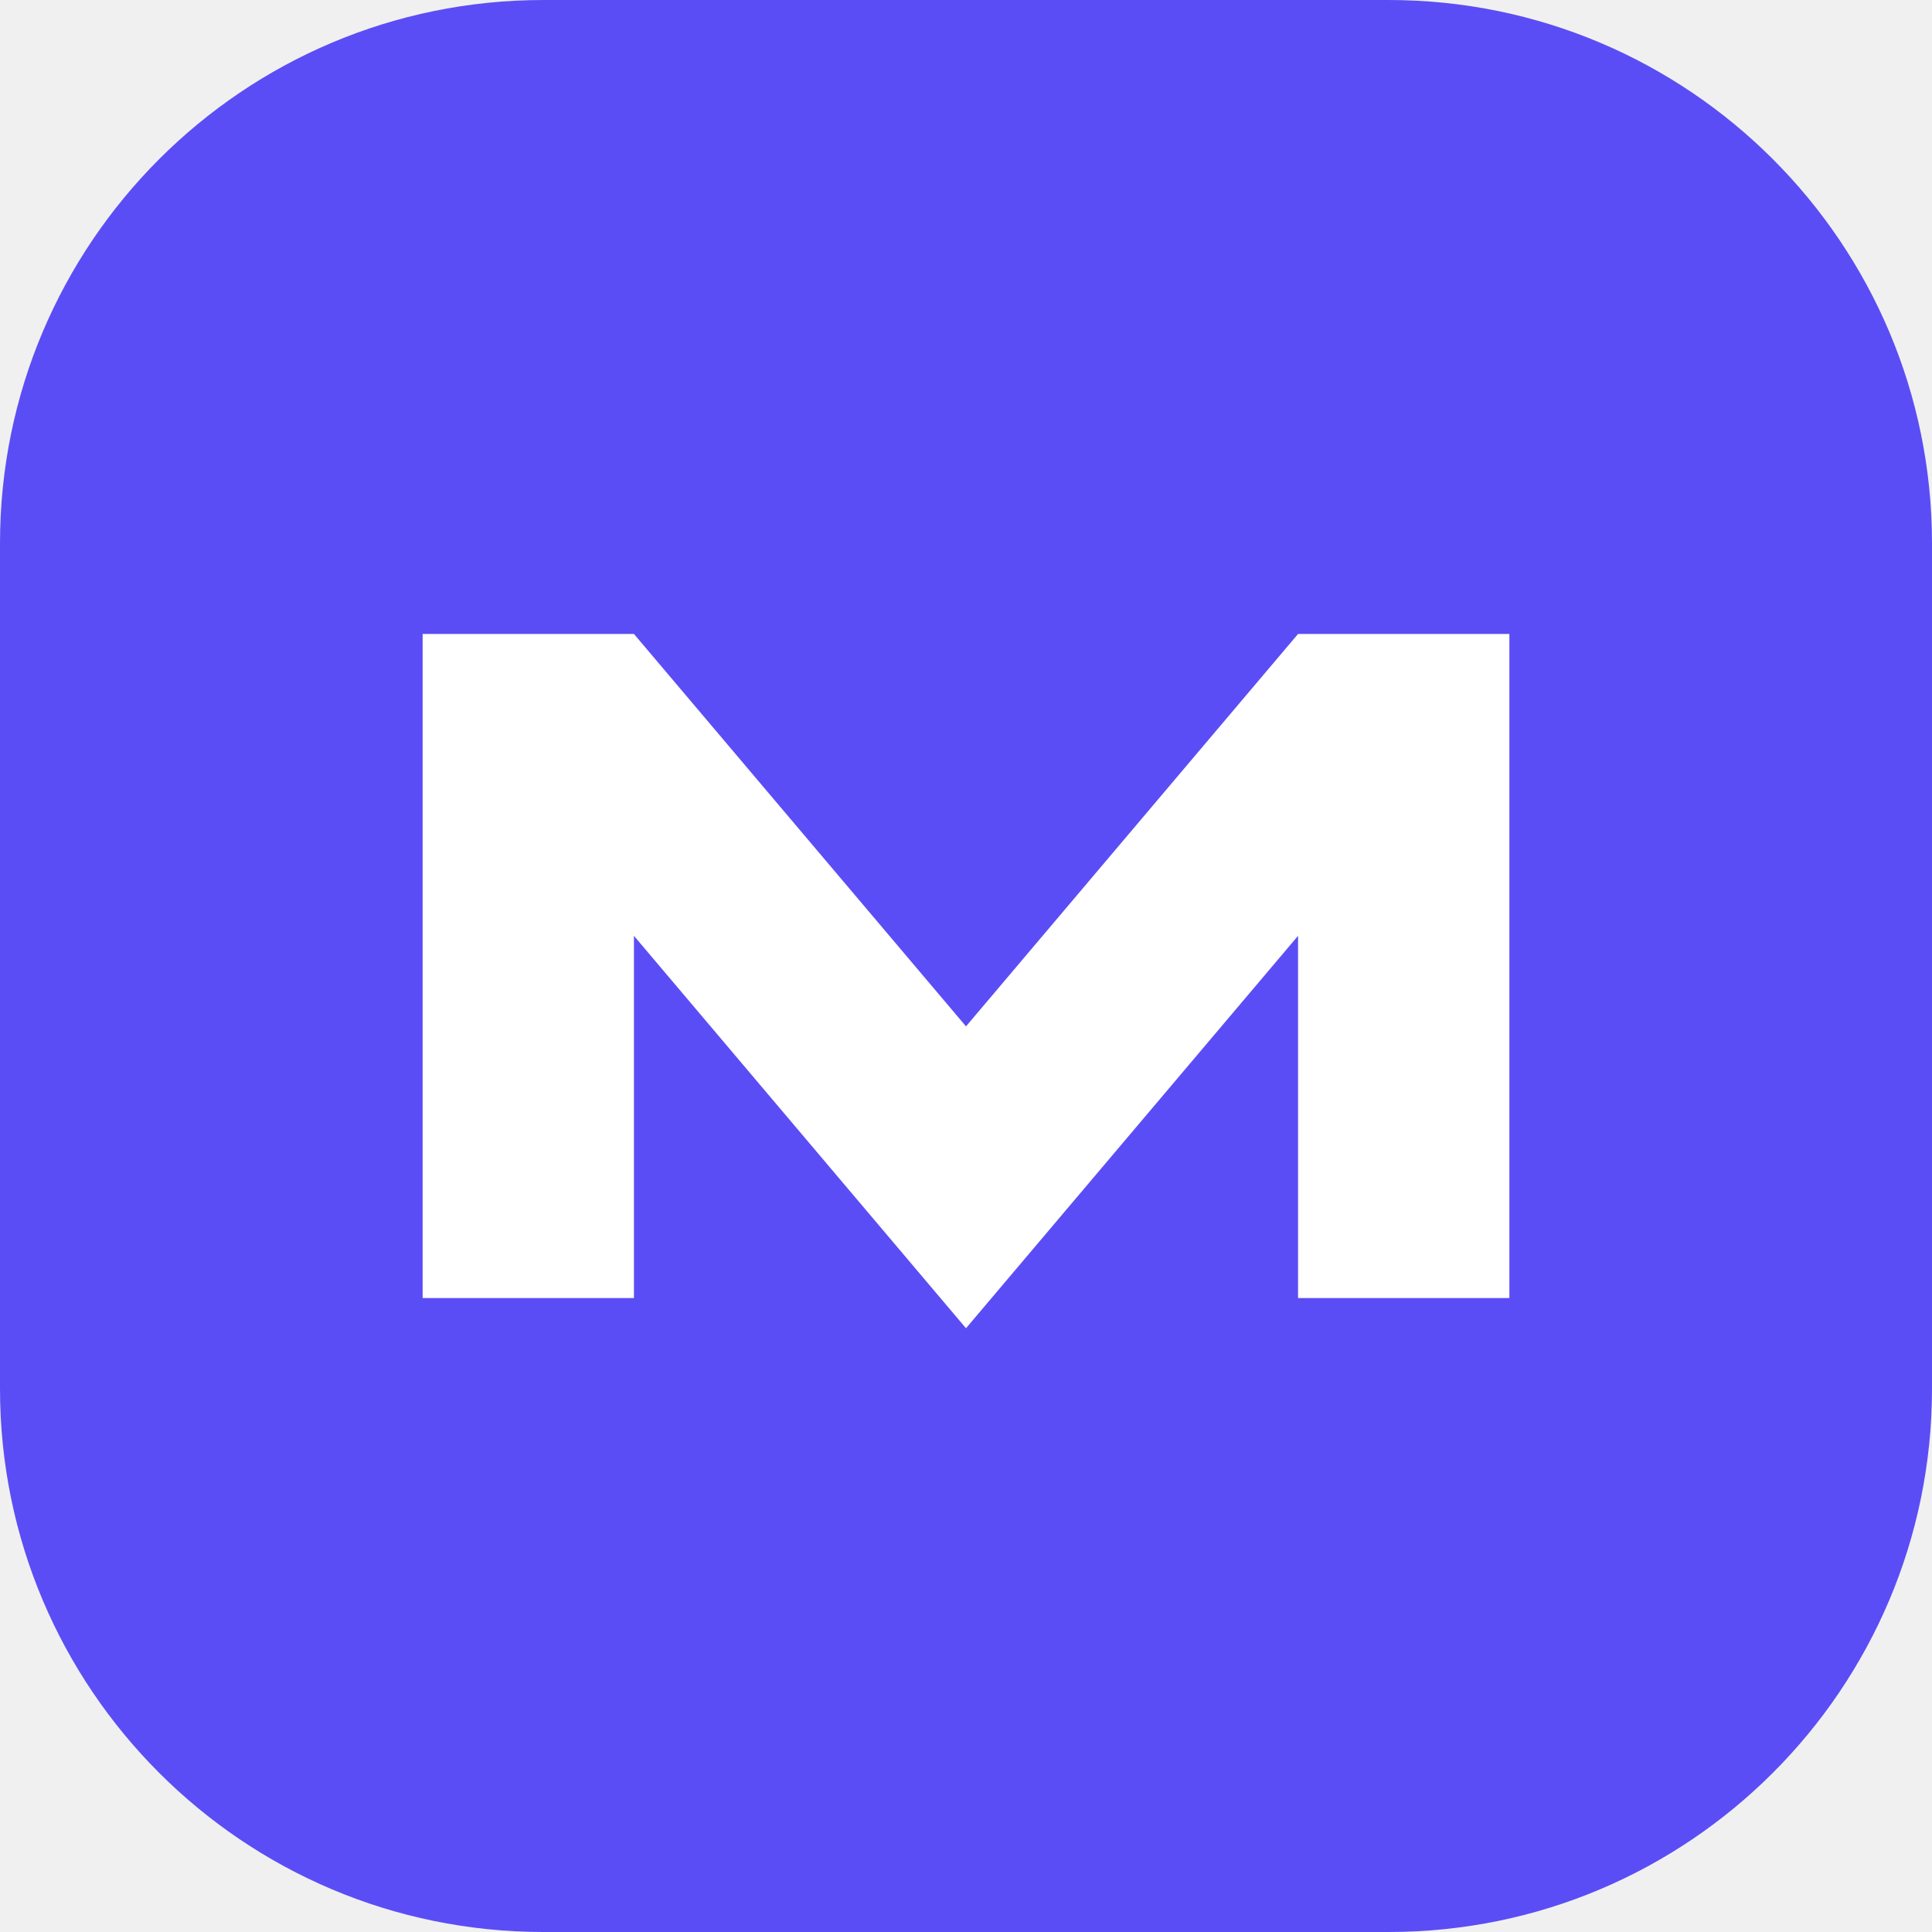
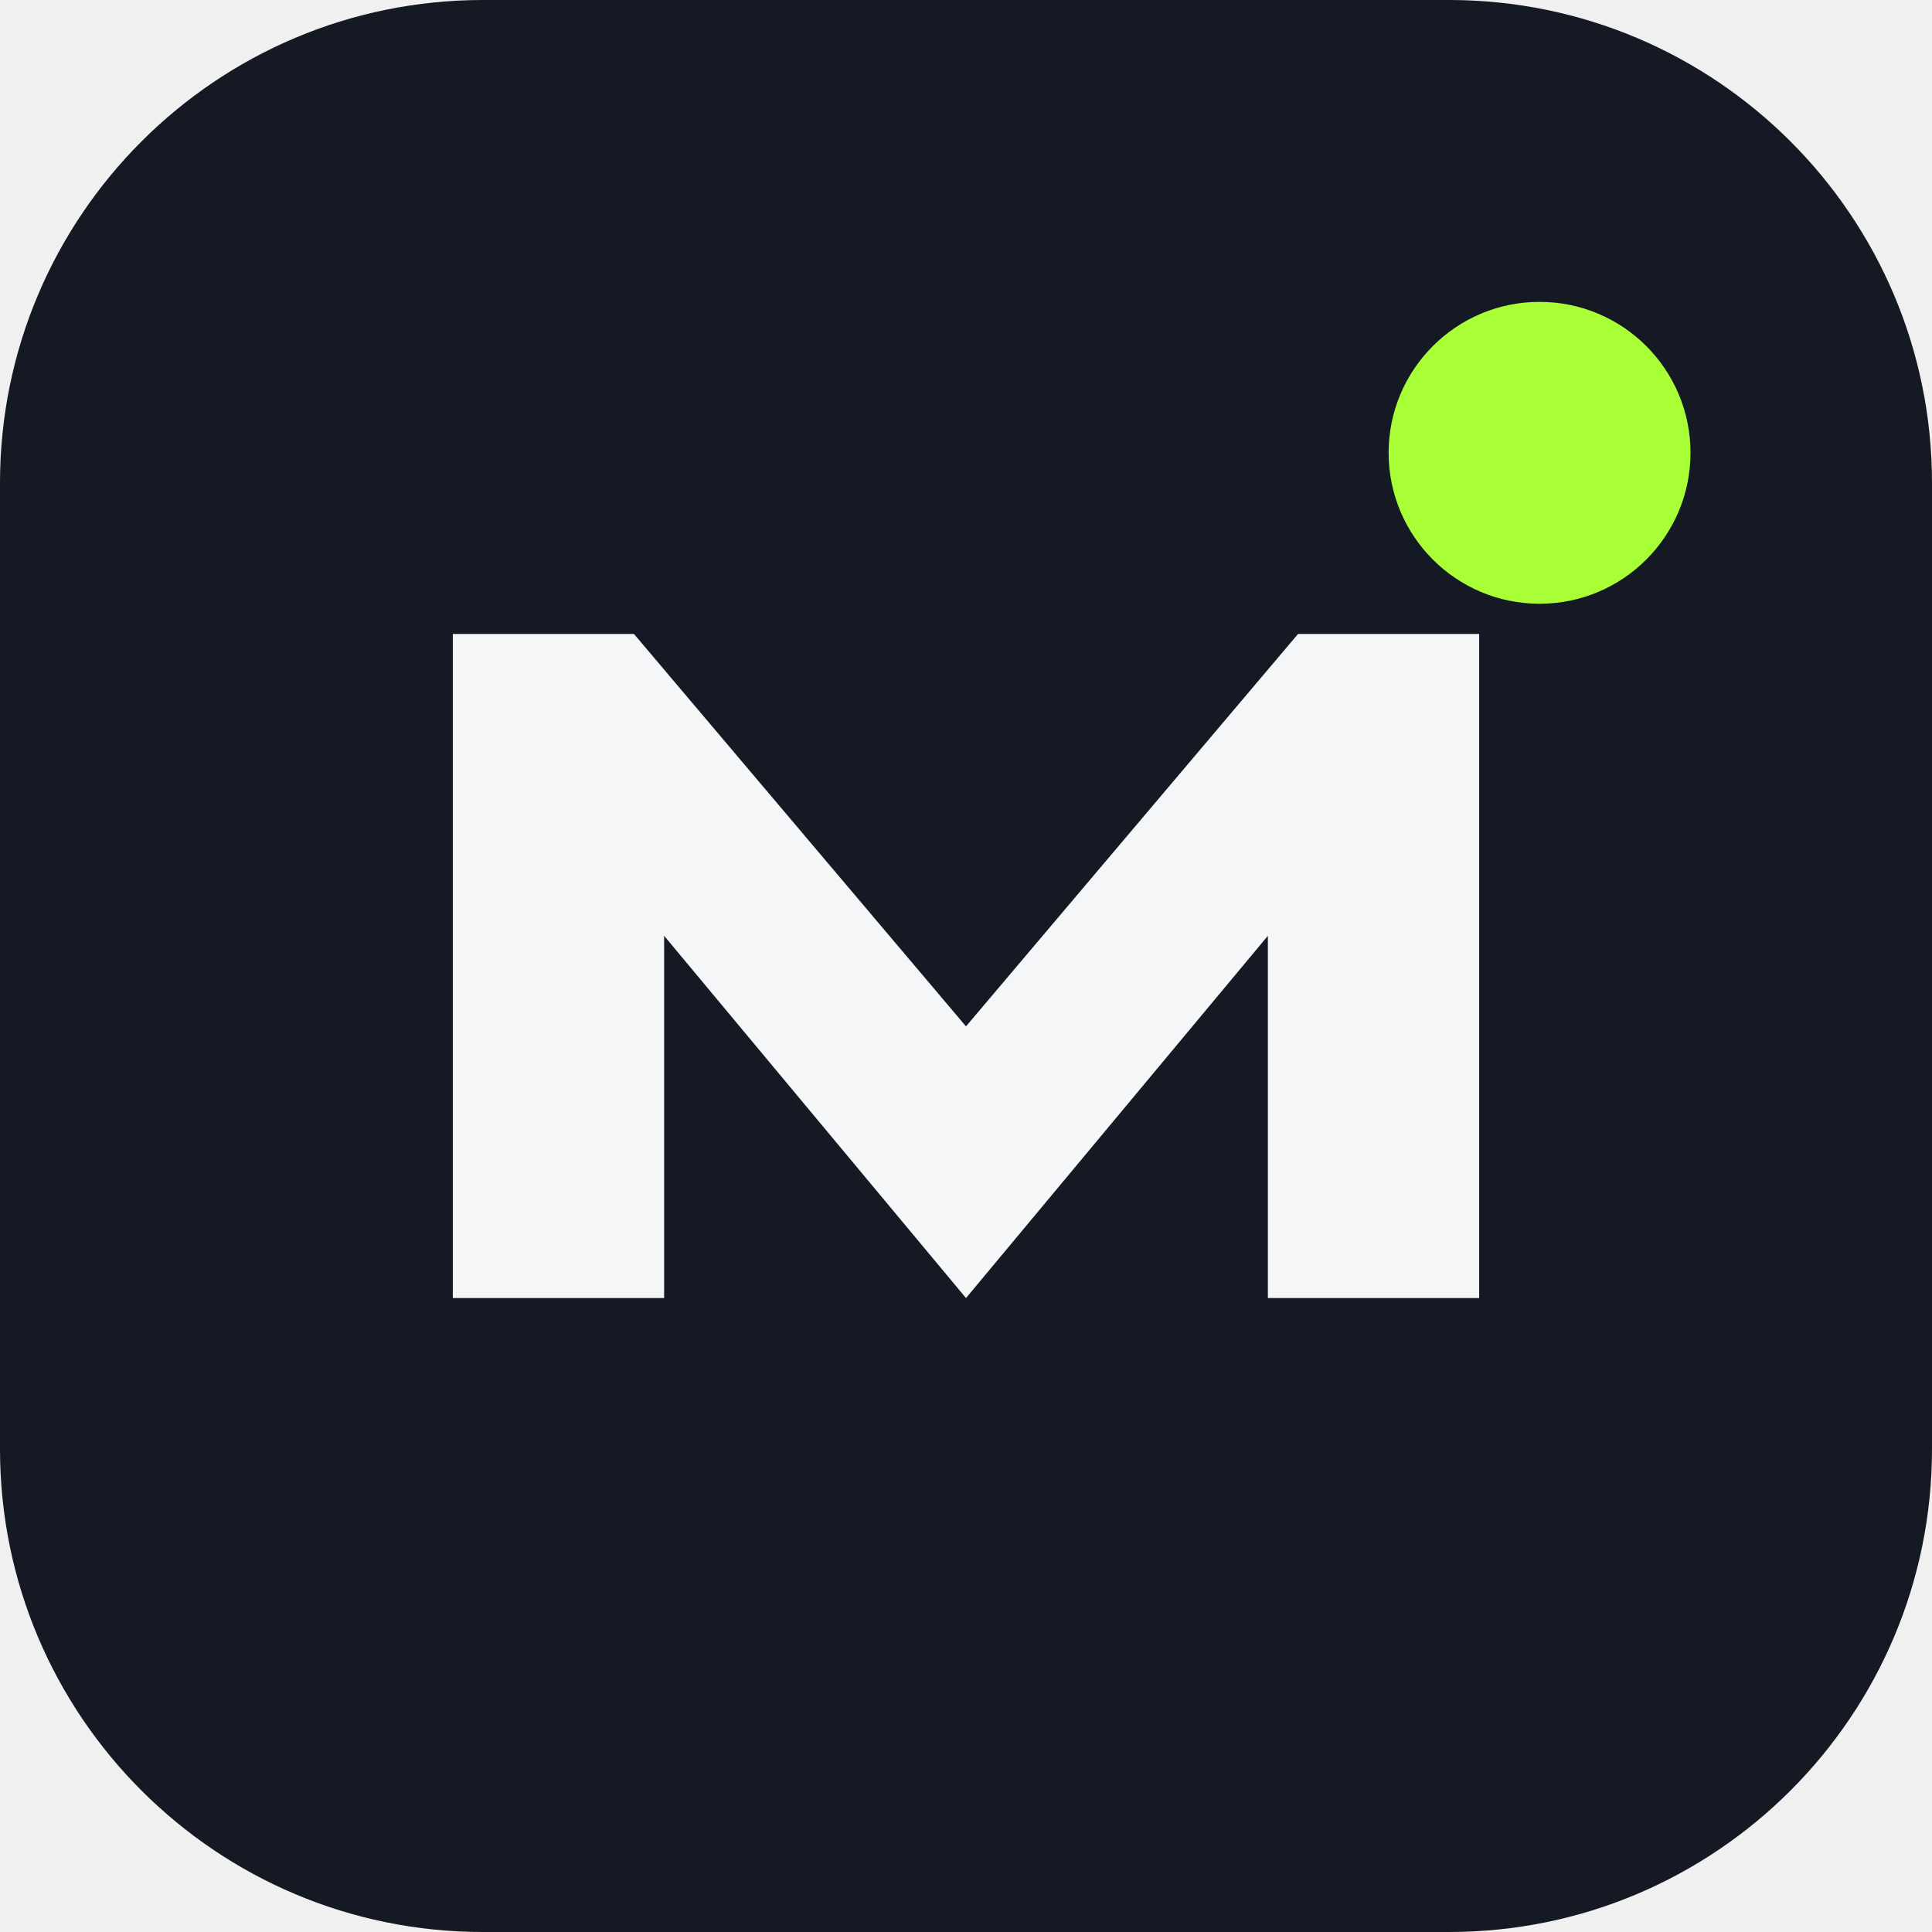
- <svg xmlns="http://www.w3.org/2000/svg" viewBox="0 0 64 64" role="img" aria-labelledby="title">
-   <rect width="64" height="64" rx="18" fill="#5b4df5" />
-   <path d="M14 43V21h7l11 13 11-13h7v22h-7V31L32 44 21 31v12z" fill="#fff" />
+ <svg xmlns="http://www.w3.org/2000/svg" viewBox="0 0 64 64">
+   <rect width="64" height="64" rx="16" fill="#141923" />
+   <path d="M15 43V21h6l11 13 11-13h6v22h-7V31L32 43 22 31v12z" fill="#f4f6f8" />
+   <circle cx="51" cy="15" r="5" fill="#a8ff35" />
</svg>
